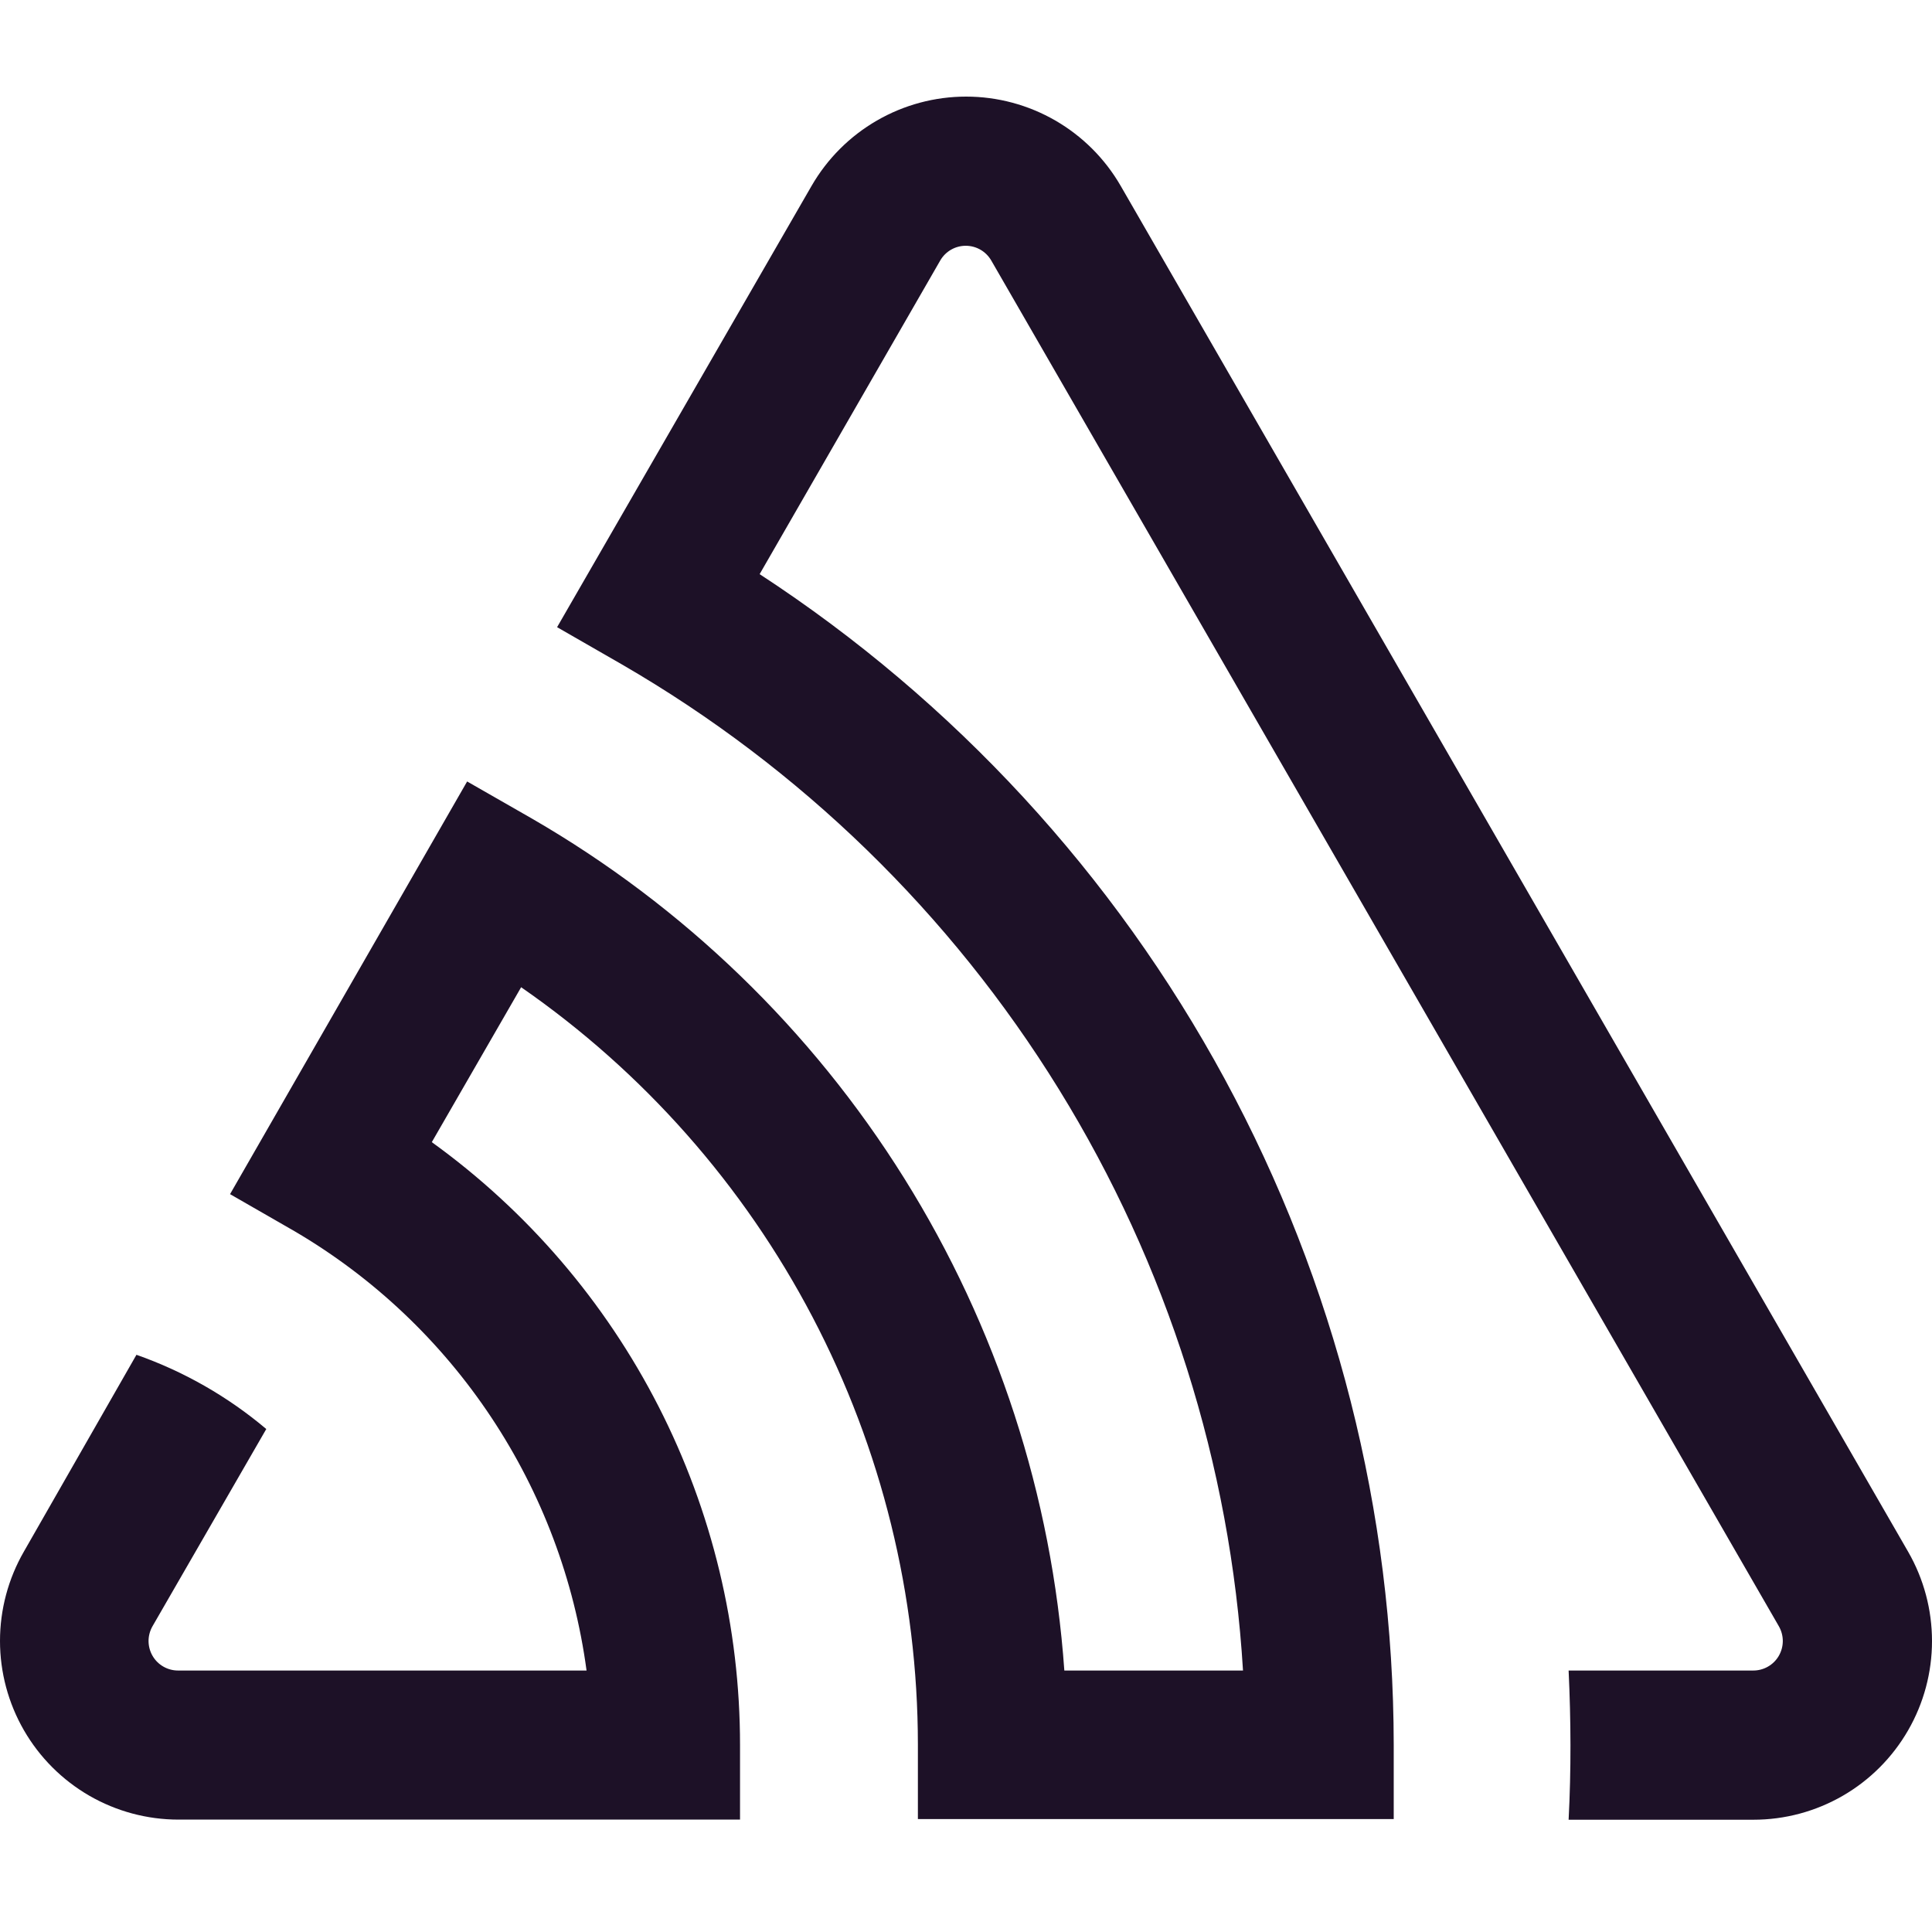
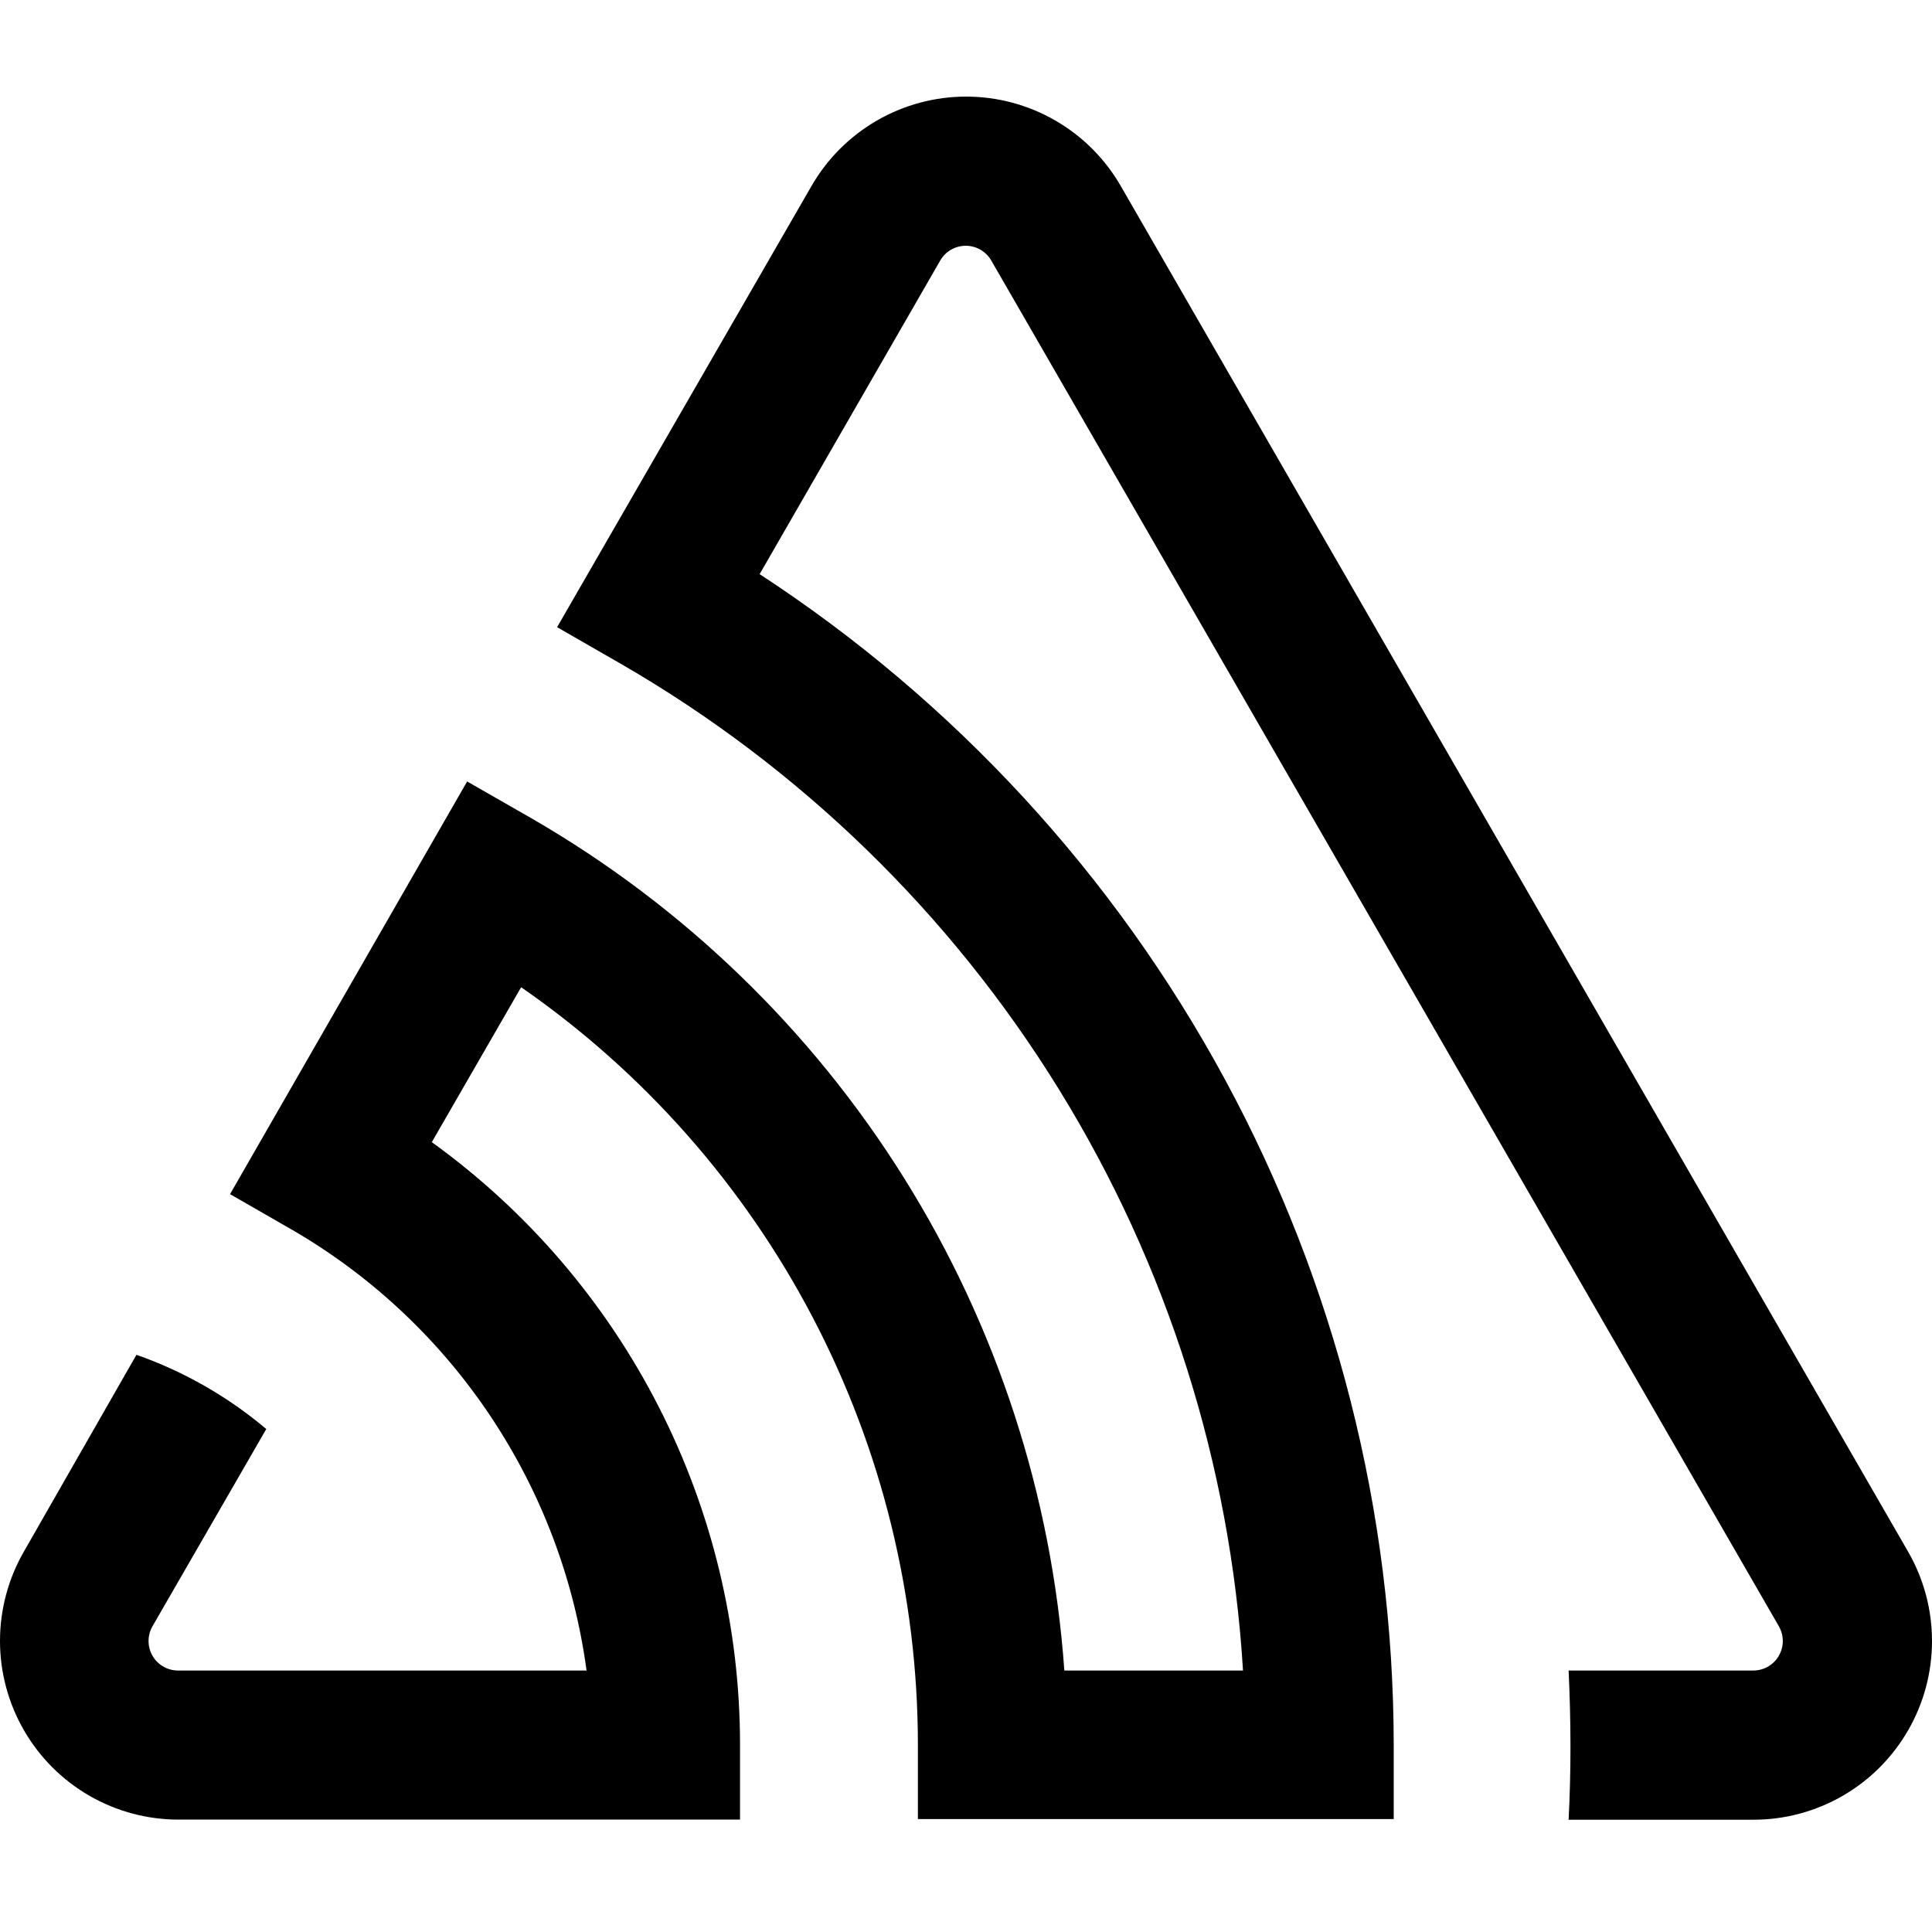
<svg xmlns="http://www.w3.org/2000/svg" width="80" height="80" viewBox="0 0 80 80" fill="none">
-   <path d="M43.7 4.991C44.824 5.64 45.757 6.573 46.406 7.698L79.011 64.253C79.659 65.378 80 66.654 80 67.953C80 69.252 79.658 70.528 79.009 71.652C78.36 72.777 77.427 73.711 76.304 74.36C75.18 75.009 73.906 75.351 72.608 75.351H64.953C65.06 73.295 65.05 71.234 64.953 69.173H72.582C72.798 69.176 73.011 69.122 73.199 69.016C73.388 68.91 73.545 68.756 73.654 68.569C73.763 68.382 73.821 68.17 73.822 67.954C73.822 67.737 73.765 67.525 73.657 67.337L41.046 10.787C40.938 10.601 40.784 10.447 40.599 10.34C40.414 10.233 40.203 10.177 39.989 10.177C39.775 10.177 39.565 10.233 39.38 10.34C39.194 10.447 39.04 10.601 38.933 10.787L31.455 23.774C39.51 29.032 46.128 36.217 50.713 44.679C55.297 53.141 57.702 62.614 57.711 72.24V75.324H38.008V72.235C38.003 66.069 36.506 59.995 33.645 54.535C30.783 49.074 26.643 44.388 21.579 40.879L17.88 47.294C21.832 50.145 25.05 53.896 27.269 58.237C29.488 62.578 30.645 67.385 30.643 72.262V75.346H7.392C6.094 75.346 4.82 75.004 3.696 74.355C2.573 73.705 1.64 72.772 0.991 71.647C0.342 70.522 0 69.246 0 67.948C-0 66.649 0.341 65.373 0.989 64.248L5.65 56.099C7.613 56.788 9.435 57.83 11.026 59.173L6.316 67.337C6.208 67.525 6.151 67.737 6.151 67.954C6.152 68.17 6.21 68.382 6.319 68.569C6.428 68.756 6.585 68.91 6.774 69.016C6.962 69.122 7.175 69.176 7.392 69.173H24.288C23.784 65.424 22.435 61.839 20.343 58.69C18.252 55.54 15.472 52.907 12.214 50.992L9.526 49.447L19.343 32.359L22.031 33.898C28.306 37.525 33.597 42.637 37.44 48.787C41.283 54.937 43.56 61.937 44.072 69.173H51.47C50.953 60.643 48.334 52.375 43.847 45.106C39.36 37.836 33.145 31.793 25.756 27.515L23.068 25.97L33.605 7.698C34.254 6.573 35.187 5.64 36.311 4.991C37.434 4.342 38.708 4 40.005 4C41.302 4 42.577 4.342 43.7 4.991Z" fill="#1D1127" />
+   <path d="M43.7 4.991C44.824 5.64 45.757 6.573 46.406 7.698L79.011 64.253C79.659 65.378 80 66.654 80 67.953C80 69.252 79.658 70.528 79.009 71.652C78.36 72.777 77.427 73.711 76.304 74.36C75.18 75.009 73.906 75.351 72.608 75.351H64.953C65.06 73.295 65.05 71.234 64.953 69.173H72.582C72.798 69.176 73.011 69.122 73.199 69.016C73.388 68.91 73.545 68.756 73.654 68.569C73.763 68.382 73.821 68.17 73.822 67.954C73.822 67.737 73.765 67.525 73.657 67.337L41.046 10.787C40.938 10.601 40.784 10.447 40.599 10.34C40.414 10.233 40.203 10.177 39.989 10.177C39.775 10.177 39.565 10.233 39.38 10.34C39.194 10.447 39.04 10.601 38.933 10.787L31.455 23.774C39.51 29.032 46.128 36.217 50.713 44.679C55.297 53.141 57.702 62.614 57.711 72.24V75.324H38.008V72.235C38.003 66.069 36.506 59.995 33.645 54.535C30.783 49.074 26.643 44.388 21.579 40.879L17.88 47.294C21.832 50.145 25.05 53.896 27.269 58.237C29.488 62.578 30.645 67.385 30.643 72.262V75.346H7.392C6.094 75.346 4.82 75.004 3.696 74.355C2.573 73.705 1.64 72.772 0.991 71.647C0.342 70.522 0 69.246 0 67.948C-0 66.649 0.341 65.373 0.989 64.248L5.65 56.099C7.613 56.788 9.435 57.83 11.026 59.173L6.316 67.337C6.208 67.525 6.151 67.737 6.151 67.954C6.152 68.17 6.21 68.382 6.319 68.569C6.428 68.756 6.585 68.91 6.774 69.016C6.962 69.122 7.175 69.176 7.392 69.173H24.288C23.784 65.424 22.435 61.839 20.343 58.69C18.252 55.54 15.472 52.907 12.214 50.992L9.526 49.447L19.343 32.359L22.031 33.898C28.306 37.525 33.597 42.637 37.44 48.787C41.283 54.937 43.56 61.937 44.072 69.173H51.47C50.953 60.643 48.334 52.375 43.847 45.106C39.36 37.836 33.145 31.793 25.756 27.515L23.068 25.97L33.605 7.698C34.254 6.573 35.187 5.64 36.311 4.991C37.434 4.342 38.708 4 40.005 4C41.302 4 42.577 4.342 43.7 4.991Z" fill="#000" />
  <style>
    @media (prefers-color-scheme:dark){:root{filter:invert(100%)}}
  </style>
</svg>
